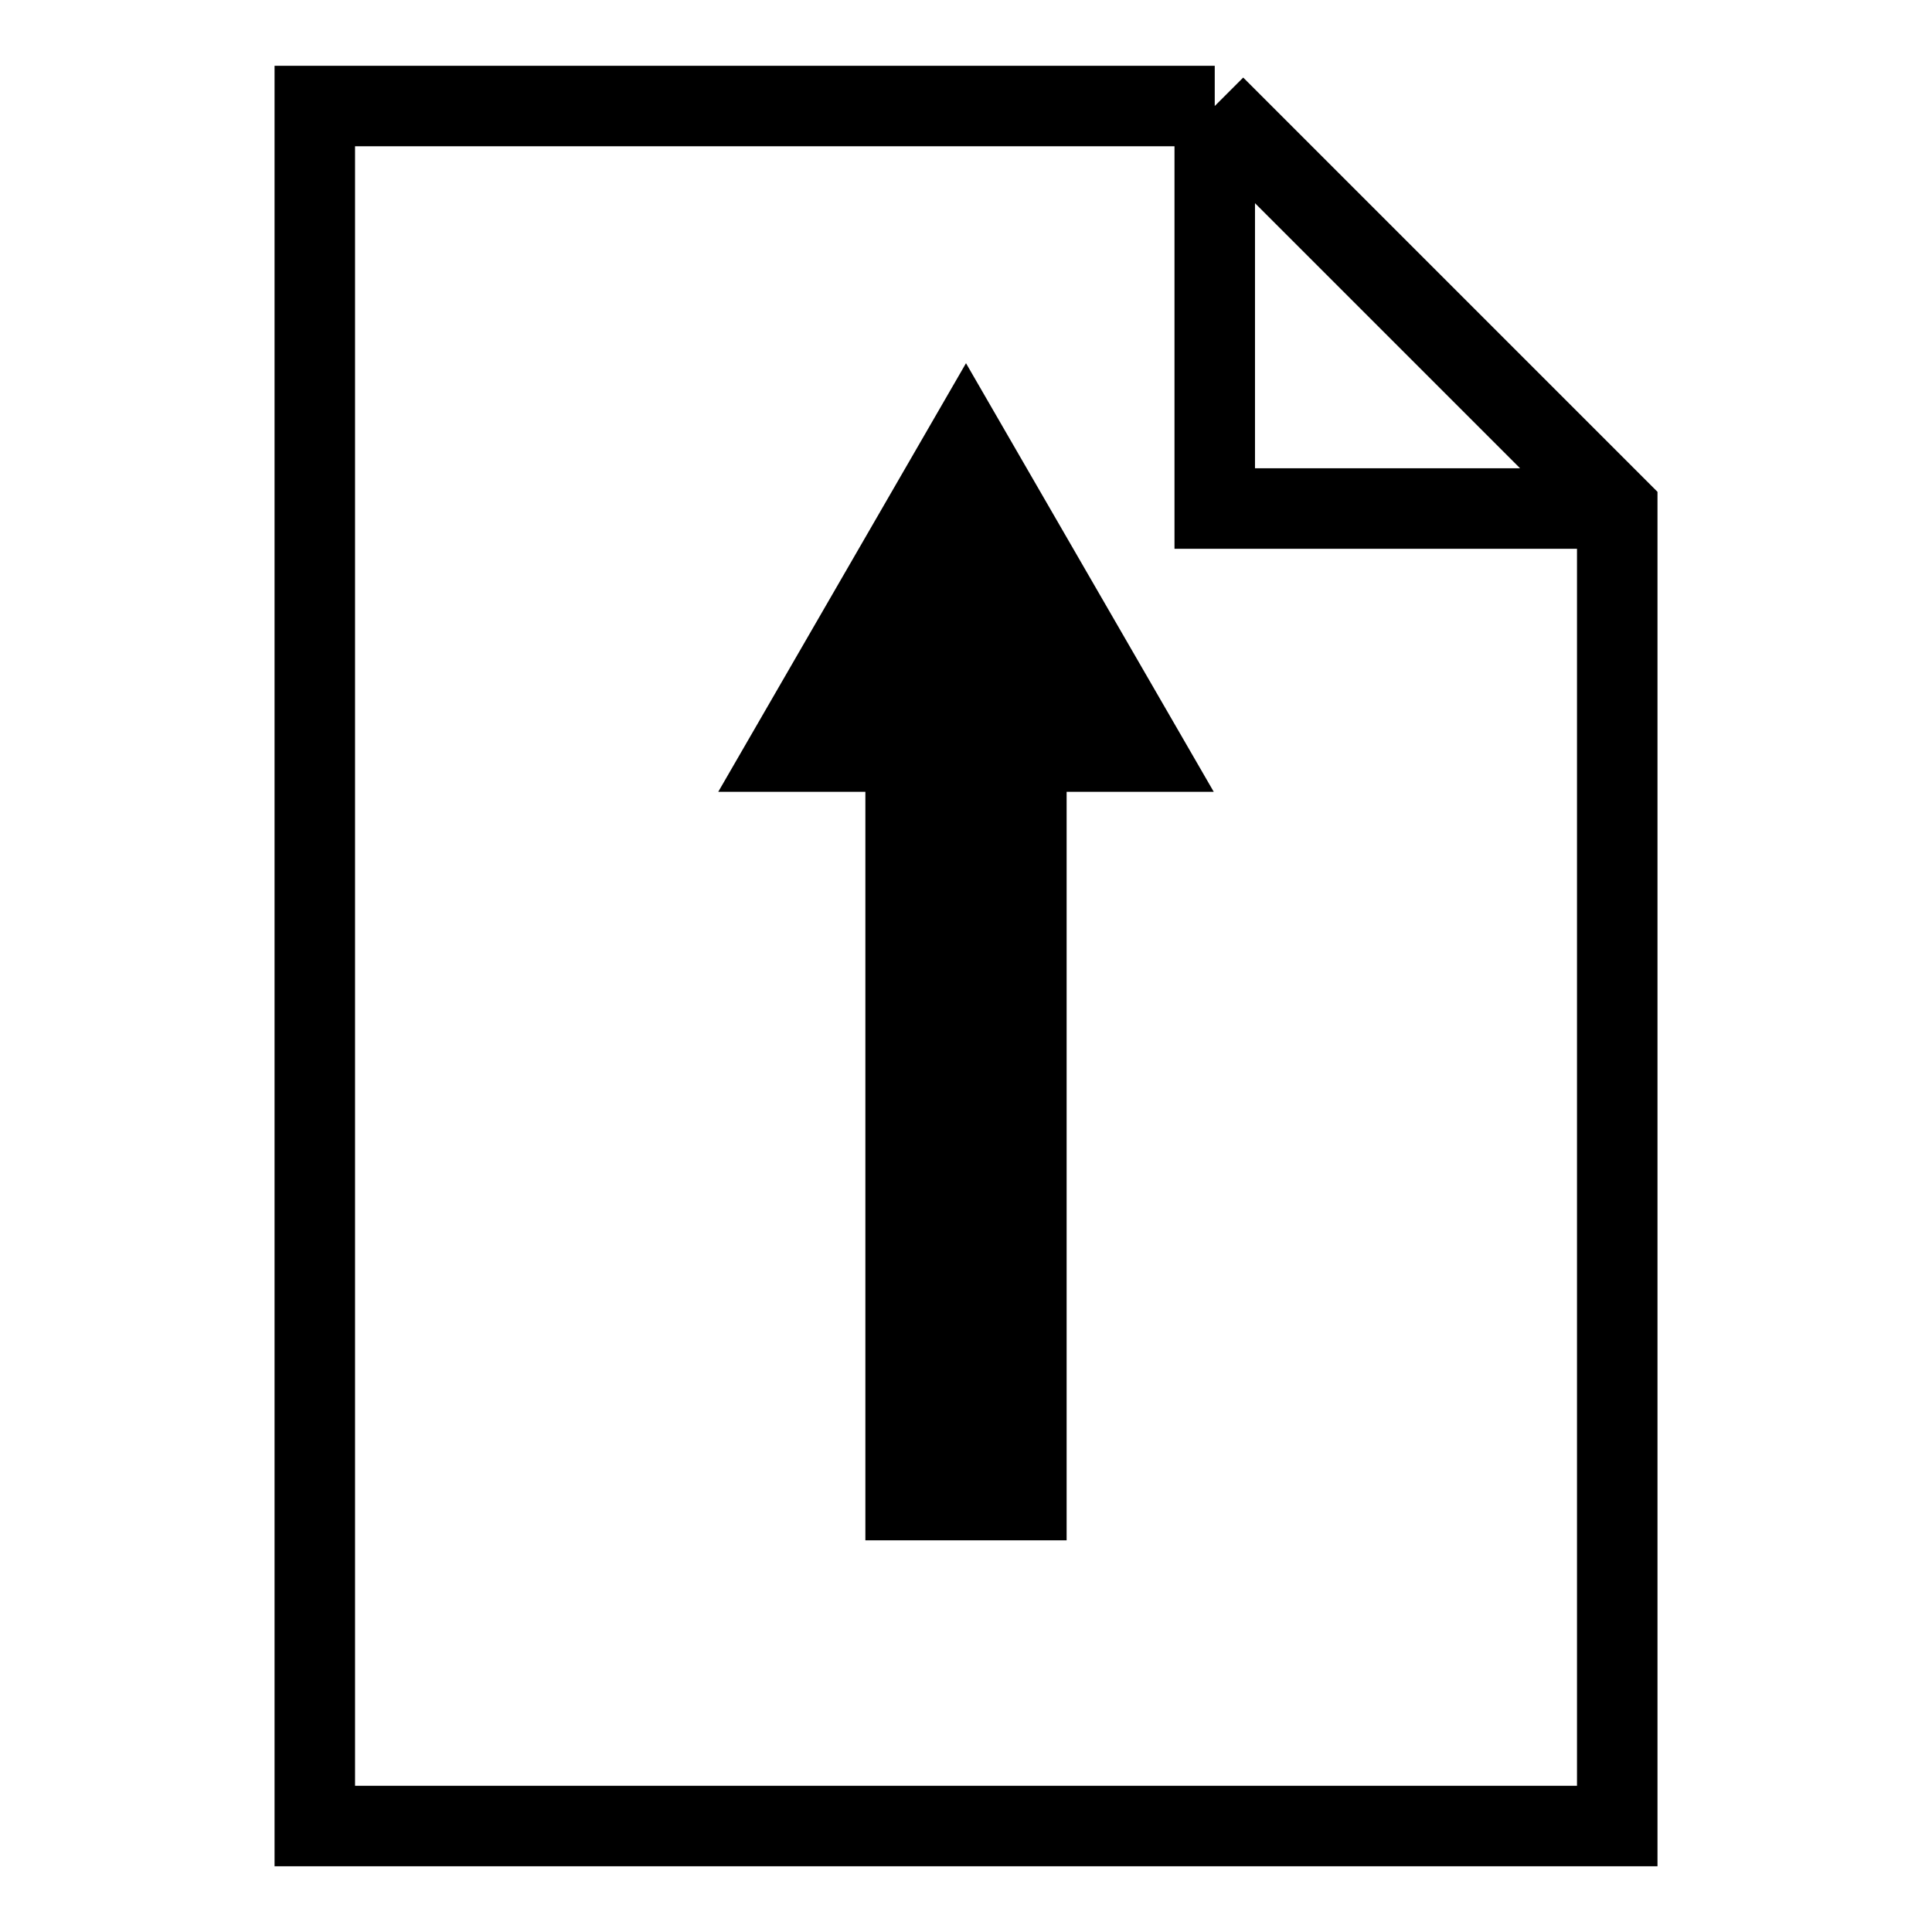
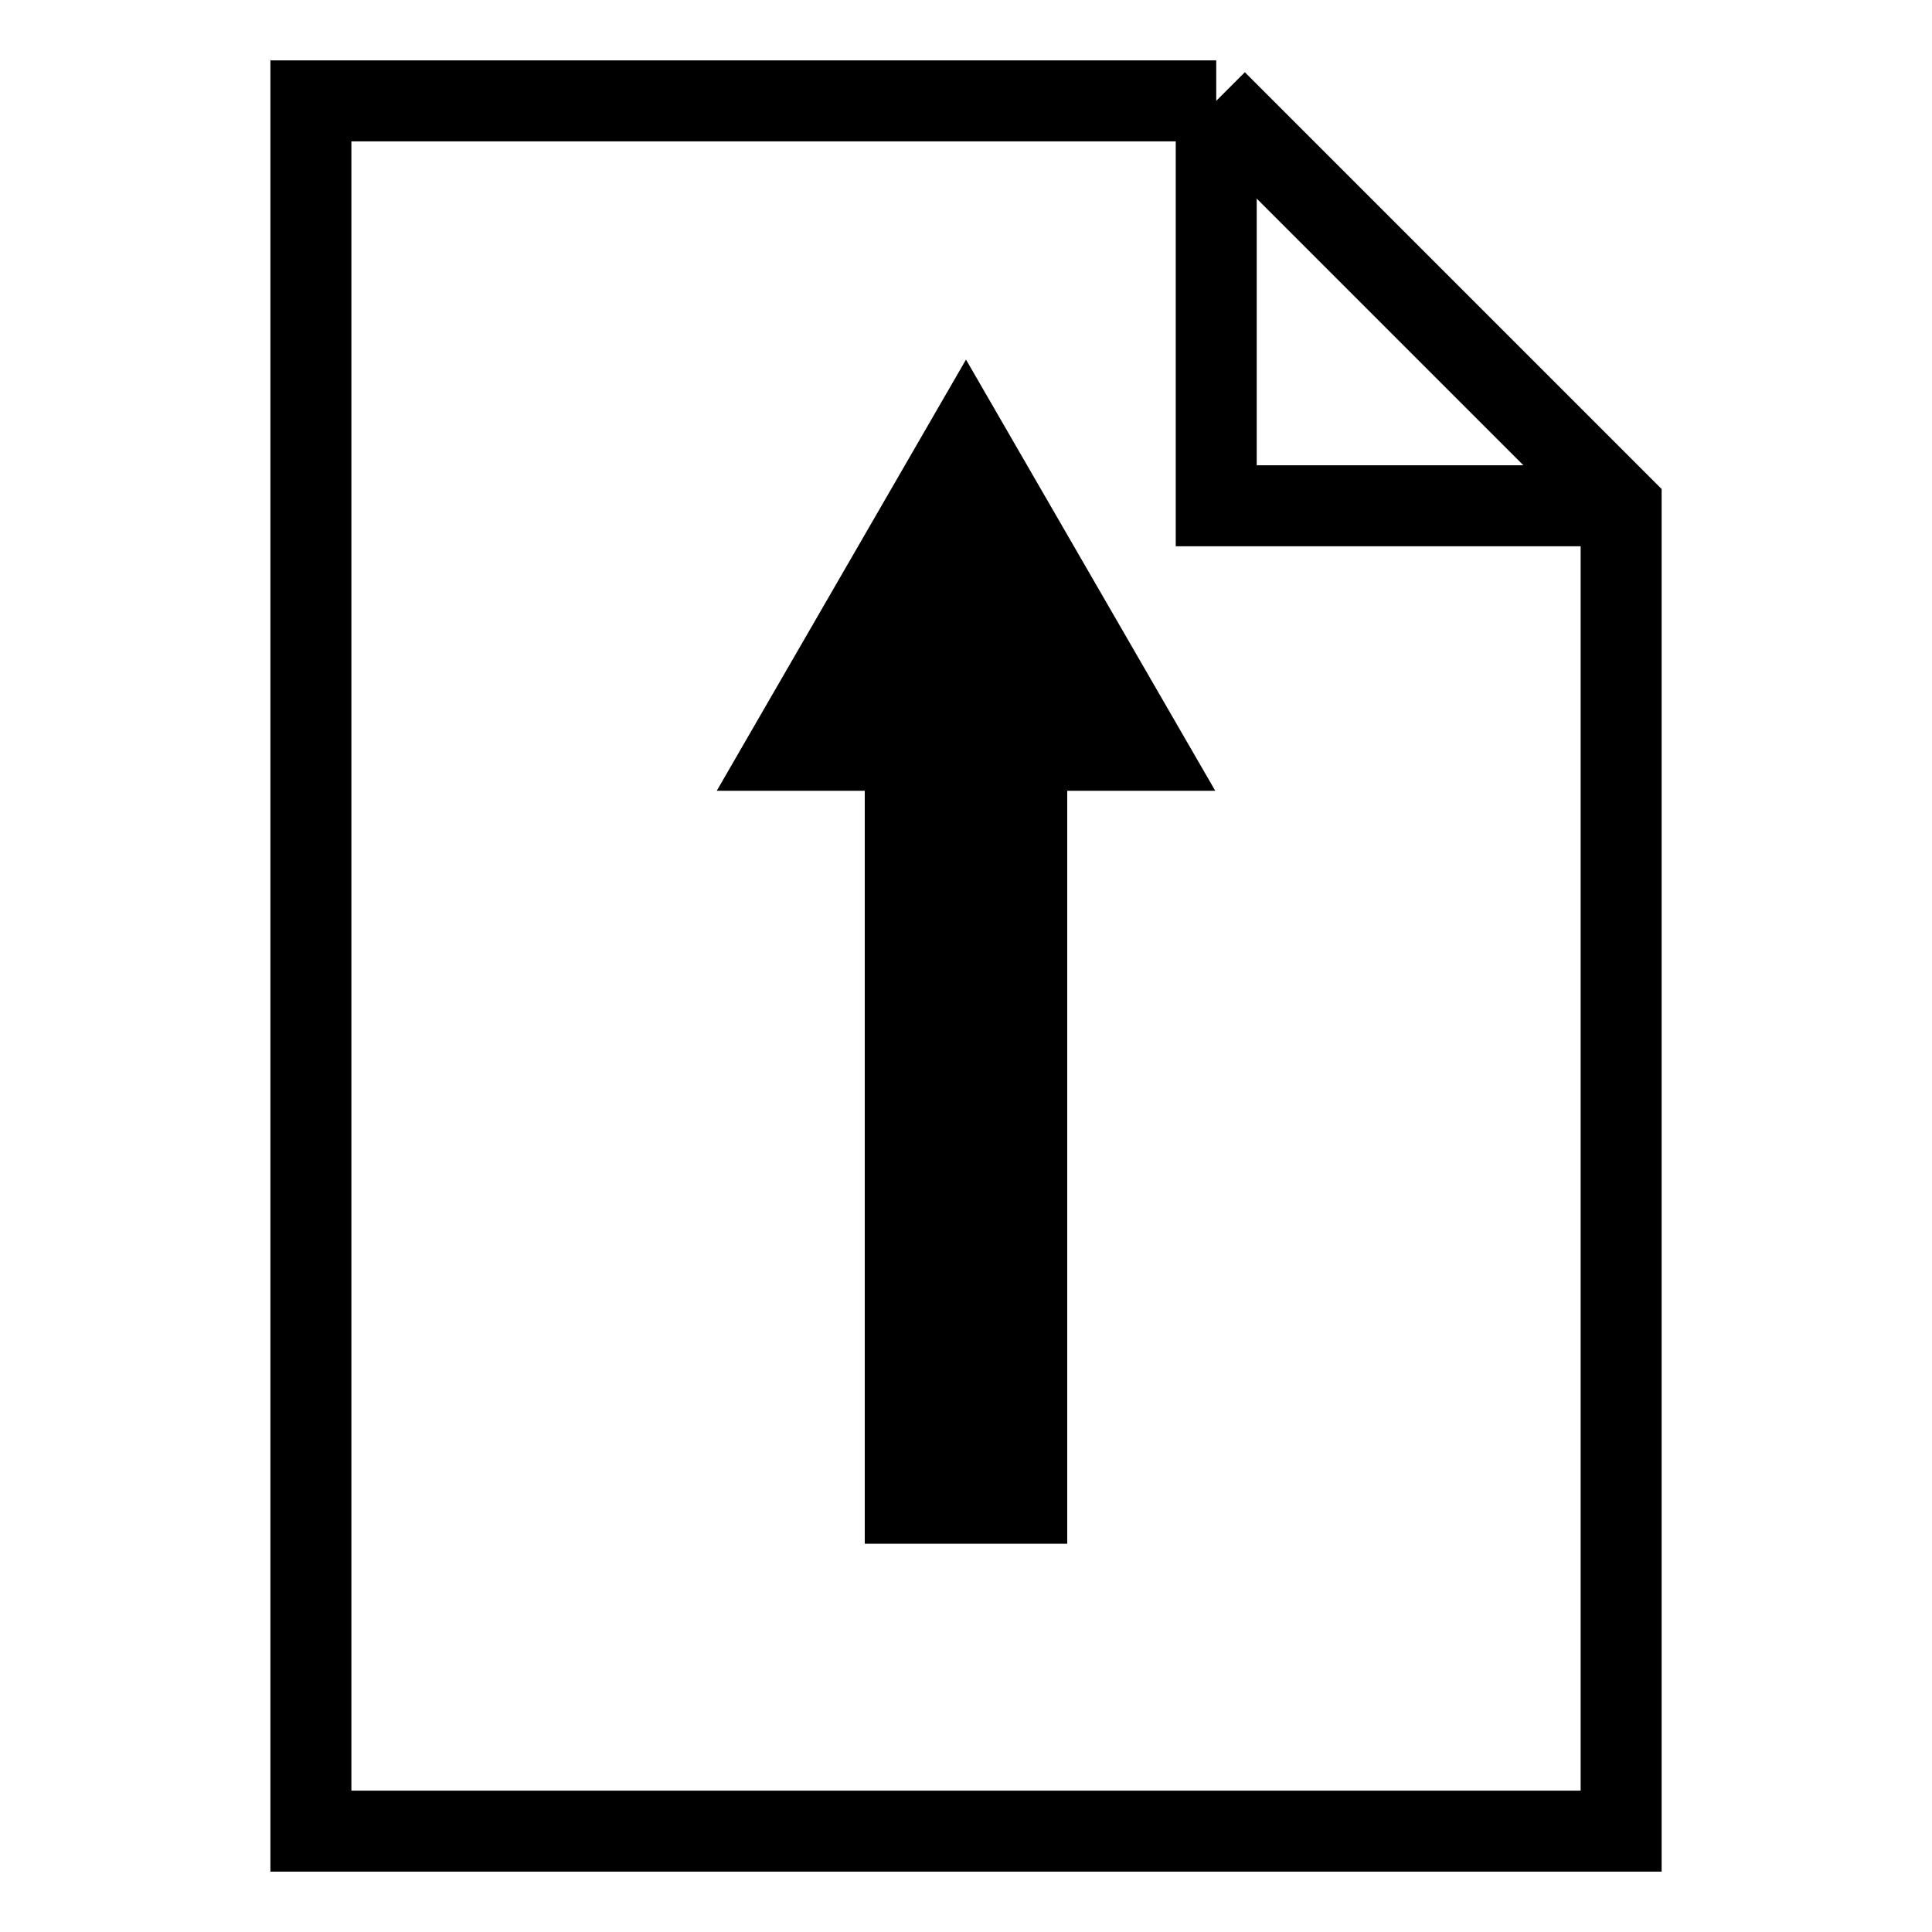
- <svg xmlns="http://www.w3.org/2000/svg" width="48" height="48" id="svg2" version="1.1">
+ <svg xmlns="http://www.w3.org/2000/svg" width="128" height="128" id="svg2" version="1.1">
  <defs id="defs4">
-     <marker orient="auto" refY="0.0" refX="0.0" id="StopS" style="overflow:visible">
-       <path id="path4693" d="M 0.0,5.65 L 0.0,-5.65" style="fill:none;fill-opacity:0.75;fill-rule:evenodd;stroke:#000000;stroke-width:1.0pt" transform="scale(0.2)" />
+     <marker orient="auto" refY="0" refX="0" id="StopS" style="overflow:visible">
+       <path id="path4693" d="M 0,5.65 0,-5.65" style="fill:none;stroke:#000000;stroke-width:1pt" transform="scale(0.2,0.2)" />
    </marker>
    <marker style="overflow:visible" id="InfiniteLineEnd" refX="0" refY="0" orient="auto">
      <g id="g4753" style="fill:#000000">
        <circle id="circle4755" r="0.8" cy="0" cx="3" />
        <circle id="circle4757" r="0.8" cy="0" cx="6.5" />
        <circle id="circle4759" r="0.8" cy="0" cx="10" />
      </g>
    </marker>
-     <marker orient="auto" refY="0.0" refX="0.0" id="TriangleOutS" style="overflow:visible">
-       <path id="path4666" d="M 5.77,0.0 L -2.88,5.0 L -2.88,-5.0 L 5.77,0.0 z " style="fill-rule:evenodd;stroke:#000000;stroke-width:1.0pt" transform="scale(0.2)" />
+     <marker orient="auto" refY="0" refX="0" id="TriangleOutS" style="overflow:visible">
+       <path id="path4666" d="m 5.77,0 -8.65,5 0,-10 8.65,5 z" style="fill-rule:evenodd;stroke:#000000;stroke-width:1pt" transform="scale(0.2,0.2)" />
    </marker>
-     <marker orient="auto" refY="0.0" refX="0.0" id="TriangleOutM" style="overflow:visible">
-       <path id="path4663" d="M 5.77,0.0 L -2.88,5.0 L -2.88,-5.0 L 5.77,0.0 z " style="fill-rule:evenodd;stroke:#000000;stroke-width:1.0pt" transform="scale(0.4)" />
+     <marker orient="auto" refY="0" refX="0" id="TriangleOutM" style="overflow:visible">
+       <path id="path4663" d="m 5.77,0 -8.65,5 0,-10 8.65,5 z" style="fill-rule:evenodd;stroke:#000000;stroke-width:1pt" transform="scale(0.4,0.4)" />
    </marker>
-     <marker orient="auto" refY="0.0" refX="0.0" id="DotL" style="overflow:visible">
-       <path id="path4579" d="M -2.5,-1.0 C -2.5,1.76 -4.74,4.0 -7.5,4.0 C -10.26,4.0 -12.5,1.76 -12.5,-1.0 C -12.5,-3.76 -10.26,-6.0 -7.5,-6.0 C -4.74,-6.0 -2.5,-3.76 -2.5,-1.0 z " style="fill-rule:evenodd;stroke:#000000;stroke-width:1.0pt" transform="scale(0.8) translate(7.4, 1)" />
+     <marker orient="auto" refY="0" refX="0" id="DotL" style="overflow:visible">
+       <path id="path4579" d="m -2.5,-1 c 0,2.76 -2.24,5 -5,5 -2.76,0 -5,-2.24 -5,-5 0,-2.76 2.24,-5 5,-5 2.76,0 5,2.24 5,5 z" style="fill-rule:evenodd;stroke:#000000;stroke-width:1pt" transform="matrix(0.8,0,0,0.8,5.92,0.8)" />
    </marker>
-     <marker orient="auto" refY="0.0" refX="0.0" id="TriangleOutL" style="overflow:visible">
-       <path id="path4660" d="M 5.77,0.0 L -2.88,5.0 L -2.88,-5.0 L 5.77,0.0 z " style="fill-rule:evenodd;stroke:#000000;stroke-width:1.0pt" transform="scale(0.8)" />
+     <marker orient="auto" refY="0" refX="0" id="TriangleOutL" style="overflow:visible">
+       <path id="path4660" d="m 5.77,0 -8.65,5 0,-10 8.65,5 z" style="fill-rule:evenodd;stroke:#000000;stroke-width:1pt" transform="scale(0.8,0.8)" />
    </marker>
-     <marker orient="auto" refY="0.0" refX="0.0" id="DiamondS" style="overflow:visible">
-       <path id="path4603" d="M 0,-7.071 L -7.071,0 L 0,7.071 L 7.071,0 L 0,-7.071 z " style="fill-rule:evenodd;stroke:#000000;stroke-width:1.0pt" transform="scale(0.2)" />
+     <marker orient="auto" refY="0" refX="0" id="DiamondS" style="overflow:visible">
+       <path id="path4603" d="M 0,-7.071 -7.071,0 0,7.071 7.071,0 0,-7.071 z" style="fill-rule:evenodd;stroke:#000000;stroke-width:1pt" transform="scale(0.2,0.2)" />
    </marker>
-     <marker orient="auto" refY="0.0" refX="0.0" id="SquareL" style="overflow:visible">
-       <path id="path4588" d="M -5.0,-5.0 L -5.0,5.0 L 5.0,5.0 L 5.0,-5.0 L -5.0,-5.0 z " style="fill-rule:evenodd;stroke:#000000;stroke-width:1.0pt" transform="scale(0.8)" />
+     <marker orient="auto" refY="0" refX="0" id="SquareL" style="overflow:visible">
+       <path id="path4588" d="M -5,-5 -5,5 5,5 5,-5 -5,-5 z" style="fill-rule:evenodd;stroke:#000000;stroke-width:1pt" transform="scale(0.8,0.8)" />
    </marker>
-     <marker orient="auto" refY="0.0" refX="0.0" id="Arrow1Mend" style="overflow:visible;">
-       <path id="path4527" d="M 0.0,0.0 L 5.0,-5.0 L -12.5,0.0 L 5.0,5.0 L 0.0,0.0 z " style="fill-rule:evenodd;stroke:#000000;stroke-width:1.0pt;" transform="scale(0.4) rotate(180) translate(10,0)" />
+     <marker orient="auto" refY="0" refX="0" id="Arrow1Mend" style="overflow:visible">
+       <path id="path4527" d="M 0,0 5,-5 -12.5,0 5,5 0,0 z" style="fill-rule:evenodd;stroke:#000000;stroke-width:1pt" transform="matrix(-0.4,0,0,-0.4,-4,0)" />
    </marker>
-     <marker orient="auto" refY="0.0" refX="0.0" id="Arrow2Mend" style="overflow:visible;">
-       <path id="path4545" style="fill-rule:evenodd;stroke-width:0.625;stroke-linejoin:round;" d="M 8.719,4.034 L -2.207,0.016 L 8.719,-4.002 C 6.973,-1.63 6.983,1.616 8.719,4.034 z " transform="scale(0.6) rotate(180) translate(0,0)" />
+     <marker orient="auto" refY="0" refX="0" id="Arrow2Mend" style="overflow:visible">
+       <path id="path4545" style="fill-rule:evenodd;stroke-width:0.625;stroke-linejoin:round" d="M 8.719,4.034 -2.207,0.016 8.719,-4.002 c -1.745,2.372 -1.735,5.617 -6e-7,8.035 z" transform="scale(-0.6,-0.6)" />
    </marker>
-     <marker orient="auto" refY="0.0" refX="0.0" id="Arrow2Lend" style="overflow:visible;">
-       <path id="path4539" style="fill-rule:evenodd;stroke-width:0.625;stroke-linejoin:round;" d="M 8.719,4.034 L -2.207,0.016 L 8.719,-4.002 C 6.973,-1.63 6.983,1.616 8.719,4.034 z " transform="scale(1.1) rotate(180) translate(1,0)" />
+     <marker orient="auto" refY="0" refX="0" id="Arrow2Lend" style="overflow:visible">
+       <path id="path4539" style="fill-rule:evenodd;stroke-width:0.625;stroke-linejoin:round" d="M 8.719,4.034 -2.207,0.016 8.719,-4.002 c -1.745,2.372 -1.735,5.617 -6e-7,8.035 z" transform="matrix(-1.1,0,0,-1.1,-1.1,0)" />
    </marker>
-     <marker style="overflow:visible;" id="Arrow2Lend-1" refX="0.0" refY="0.0" orient="auto">
-       <path transform="scale(1.1) rotate(180) translate(1,0)" d="M 8.719,4.034 L -2.207,0.016 L 8.719,-4.002 C 6.973,-1.63 6.983,1.616 8.719,4.034 z " style="fill-rule:evenodd;stroke-width:0.625;stroke-linejoin:round;" id="path4539-1" />
+     <marker style="overflow:visible" id="Arrow2Lend-1" refX="0" refY="0" orient="auto">
+       <path transform="matrix(-1.1,0,0,-1.1,-1.1,0)" d="M 8.719,4.034 -2.207,0.016 8.719,-4.002 c -1.745,2.372 -1.735,5.617 -6e-7,8.035 z" style="fill-rule:evenodd;stroke-width:0.625;stroke-linejoin:round" id="path4539-1" />
    </marker>
-     <marker style="overflow:visible;" id="Arrow2Mend-3" refX="0.0" refY="0.0" orient="auto">
-       <path transform="scale(0.6) rotate(180) translate(0,0)" d="M 8.719,4.034 L -2.207,0.016 L 8.719,-4.002 C 6.973,-1.63 6.983,1.616 8.719,4.034 z " style="fill-rule:evenodd;stroke-width:0.625;stroke-linejoin:round;" id="path4545-4" />
+     <marker style="overflow:visible" id="Arrow2Mend-3" refX="0" refY="0" orient="auto">
+       <path transform="scale(-0.6,-0.6)" d="M 8.719,4.034 -2.207,0.016 8.719,-4.002 c -1.745,2.372 -1.735,5.617 -6e-7,8.035 z" style="fill-rule:evenodd;stroke-width:0.625;stroke-linejoin:round" id="path4545-4" />
    </marker>
-     <marker style="overflow:visible;" id="Arrow1Mend-2" refX="0.0" refY="0.0" orient="auto">
-       <path transform="scale(0.4) rotate(180) translate(10,0)" style="fill-rule:evenodd;stroke:#000000;stroke-width:1.0pt;" d="M 0.0,0.0 L 5.0,-5.0 L -12.5,0.0 L 5.0,5.0 L 0.0,0.0 z " id="path4527-3" />
+     <marker style="overflow:visible" id="Arrow1Mend-2" refX="0" refY="0" orient="auto">
+       <path transform="matrix(-0.4,0,0,-0.4,-4,0)" style="fill-rule:evenodd;stroke:#000000;stroke-width:1pt" d="M 0,0 5,-5 -12.5,0 5,5 0,0 z" id="path4527-3" />
    </marker>
-     <marker style="overflow:visible" id="SquareL-3" refX="0.0" refY="0.0" orient="auto">
-       <path transform="scale(0.8)" style="fill-rule:evenodd;stroke:#000000;stroke-width:1.0pt" d="M -5.0,-5.0 L -5.0,5.0 L 5.0,5.0 L 5.0,-5.0 L -5.0,-5.0 z " id="path4588-1" />
+     <marker style="overflow:visible" id="SquareL-3" refX="0" refY="0" orient="auto">
+       <path transform="scale(0.8,0.8)" style="fill-rule:evenodd;stroke:#000000;stroke-width:1pt" d="M -5,-5 -5,5 5,5 5,-5 -5,-5 z" id="path4588-1" />
    </marker>
-     <marker style="overflow:visible" id="DiamondS-5" refX="0.0" refY="0.0" orient="auto">
-       <path transform="scale(0.2)" style="fill-rule:evenodd;stroke:#000000;stroke-width:1.0pt" d="M 0,-7.071 L -7.071,0 L 0,7.071 L 7.071,0 L 0,-7.071 z " id="path4603-4" />
+     <marker style="overflow:visible" id="DiamondS-5" refX="0" refY="0" orient="auto">
+       <path transform="scale(0.2,0.2)" style="fill-rule:evenodd;stroke:#000000;stroke-width:1pt" d="M 0,-7.071 -7.071,0 0,7.071 7.071,0 0,-7.071 z" id="path4603-4" />
    </marker>
-     <marker style="overflow:visible" id="TriangleOutL-7" refX="0.0" refY="0.0" orient="auto">
-       <path transform="scale(0.8)" style="fill-rule:evenodd;stroke:#000000;stroke-width:1.0pt" d="M 5.77,0.0 L -2.88,5.0 L -2.88,-5.0 L 5.77,0.0 z " id="path4660-9" />
+     <marker style="overflow:visible" id="TriangleOutL-7" refX="0" refY="0" orient="auto">
+       <path transform="scale(0.8,0.8)" style="fill-rule:evenodd;stroke:#000000;stroke-width:1pt" d="m 5.77,0 -8.65,5 0,-10 8.65,5 z" id="path4660-9" />
    </marker>
-     <marker style="overflow:visible" id="DotL-9" refX="0.0" refY="0.0" orient="auto">
-       <path transform="scale(0.8) translate(7.4, 1)" style="fill-rule:evenodd;stroke:#000000;stroke-width:1.0pt" d="M -2.5,-1.0 C -2.5,1.76 -4.74,4.0 -7.5,4.0 C -10.26,4.0 -12.5,1.76 -12.5,-1.0 C -12.5,-3.76 -10.26,-6.0 -7.5,-6.0 C -4.74,-6.0 -2.5,-3.76 -2.5,-1.0 z " id="path4579-2" />
+     <marker style="overflow:visible" id="DotL-9" refX="0" refY="0" orient="auto">
+       <path transform="matrix(0.8,0,0,0.8,5.92,0.8)" style="fill-rule:evenodd;stroke:#000000;stroke-width:1pt" d="m -2.5,-1 c 0,2.76 -2.24,5 -5,5 -2.76,0 -5,-2.24 -5,-5 0,-2.76 2.24,-5 5,-5 2.76,0 5,2.24 5,5 z" id="path4579-2" />
    </marker>
-     <marker style="overflow:visible" id="TriangleOutM-1" refX="0.0" refY="0.0" orient="auto">
-       <path transform="scale(0.4)" style="fill-rule:evenodd;stroke:#000000;stroke-width:1.0pt" d="M 5.77,0.0 L -2.88,5.0 L -2.88,-5.0 L 5.77,0.0 z " id="path4663-8" />
+     <marker style="overflow:visible" id="TriangleOutM-1" refX="0" refY="0" orient="auto">
+       <path transform="scale(0.4,0.4)" style="fill-rule:evenodd;stroke:#000000;stroke-width:1pt" d="m 5.77,0 -8.65,5 0,-10 8.65,5 z" id="path4663-8" />
    </marker>
-     <marker style="overflow:visible" id="TriangleOutS-7" refX="0.0" refY="0.0" orient="auto">
-       <path transform="scale(0.2)" style="fill-rule:evenodd;stroke:#000000;stroke-width:1.0pt" d="M 5.77,0.0 L -2.88,5.0 L -2.88,-5.0 L 5.77,0.0 z " id="path4666-6" />
+     <marker style="overflow:visible" id="TriangleOutS-7" refX="0" refY="0" orient="auto">
+       <path transform="scale(0.2,0.2)" style="fill-rule:evenodd;stroke:#000000;stroke-width:1pt" d="m 5.77,0 -8.65,5 0,-10 8.65,5 z" id="path4666-6" />
    </marker>
    <marker orient="auto" refY="0" refX="0" id="InfiniteLineEnd-2" style="overflow:visible">
      <g style="fill:#000000" id="g4753-1">
        <circle cx="3" cy="0" r="0.8" id="circle4755-6" />
        <circle cx="6.5" cy="0" r="0.8" id="circle4757-8" />
        <circle cx="10" cy="0" r="0.8" id="circle4759-5" />
      </g>
    </marker>
-     <marker style="overflow:visible" id="StopS-3" refX="0.0" refY="0.0" orient="auto">
-       <path transform="scale(0.2)" style="fill:none;fill-opacity:0.75;fill-rule:evenodd;stroke:#000000;stroke-width:1.0pt" d="M 0.0,5.65 L 0.0,-5.65" id="path4693-2" />
+     <marker style="overflow:visible" id="StopS-3" refX="0" refY="0" orient="auto">
+       <path transform="scale(0.2,0.2)" style="fill:none;stroke:#000000;stroke-width:1pt" d="M 0,5.65 0,-5.65" id="path4693-2" />
    </marker>
-     <marker style="overflow:visible;" id="Arrow2Lend-6" refX="0.0" refY="0.0" orient="auto">
-       <path transform="scale(1.1) rotate(180) translate(1,0)" d="M 8.719,4.034 L -2.207,0.016 L 8.719,-4.002 C 6.973,-1.63 6.983,1.616 8.719,4.034 z " style="fill-rule:evenodd;stroke-width:0.625;stroke-linejoin:round;" id="path4539-8" />
+     <marker style="overflow:visible" id="Arrow2Lend-6" refX="0" refY="0" orient="auto">
+       <path transform="matrix(-1.1,0,0,-1.1,-1.1,0)" d="M 8.719,4.034 -2.207,0.016 8.719,-4.002 c -1.745,2.372 -1.735,5.617 -6e-7,8.035 z" style="fill-rule:evenodd;stroke-width:0.625;stroke-linejoin:round" id="path4539-8" />
    </marker>
-     <marker style="overflow:visible;" id="Arrow2Mend-2" refX="0.0" refY="0.0" orient="auto">
-       <path transform="scale(0.6) rotate(180) translate(0,0)" d="M 8.719,4.034 L -2.207,0.016 L 8.719,-4.002 C 6.973,-1.63 6.983,1.616 8.719,4.034 z " style="fill-rule:evenodd;stroke-width:0.625;stroke-linejoin:round;" id="path4545-1" />
+     <marker style="overflow:visible" id="Arrow2Mend-2" refX="0" refY="0" orient="auto">
+       <path transform="scale(-0.6,-0.6)" d="M 8.719,4.034 -2.207,0.016 8.719,-4.002 c -1.745,2.372 -1.735,5.617 -6e-7,8.035 z" style="fill-rule:evenodd;stroke-width:0.625;stroke-linejoin:round" id="path4545-1" />
    </marker>
-     <marker style="overflow:visible;" id="Arrow1Mend-3" refX="0.0" refY="0.0" orient="auto">
-       <path transform="scale(0.4) rotate(180) translate(10,0)" style="fill-rule:evenodd;stroke:#000000;stroke-width:1.0pt;" d="M 0.0,0.0 L 5.0,-5.0 L -12.5,0.0 L 5.0,5.0 L 0.0,0.0 z " id="path4527-2" />
+     <marker style="overflow:visible" id="Arrow1Mend-3" refX="0" refY="0" orient="auto">
+       <path transform="matrix(-0.4,0,0,-0.4,-4,0)" style="fill-rule:evenodd;stroke:#000000;stroke-width:1pt" d="M 0,0 5,-5 -12.5,0 5,5 0,0 z" id="path4527-2" />
    </marker>
-     <marker style="overflow:visible" id="SquareL-4" refX="0.0" refY="0.0" orient="auto">
-       <path transform="scale(0.8)" style="fill-rule:evenodd;stroke:#000000;stroke-width:1.0pt" d="M -5.0,-5.0 L -5.0,5.0 L 5.0,5.0 L 5.0,-5.0 L -5.0,-5.0 z " id="path4588-2" />
+     <marker style="overflow:visible" id="SquareL-4" refX="0" refY="0" orient="auto">
+       <path transform="scale(0.8,0.8)" style="fill-rule:evenodd;stroke:#000000;stroke-width:1pt" d="M -5,-5 -5,5 5,5 5,-5 -5,-5 z" id="path4588-2" />
    </marker>
-     <marker style="overflow:visible" id="DiamondS-6" refX="0.0" refY="0.0" orient="auto">
-       <path transform="scale(0.2)" style="fill-rule:evenodd;stroke:#000000;stroke-width:1.0pt" d="M 0,-7.071 L -7.071,0 L 0,7.071 L 7.071,0 L 0,-7.071 z " id="path4603-1" />
+     <marker style="overflow:visible" id="DiamondS-6" refX="0" refY="0" orient="auto">
+       <path transform="scale(0.2,0.2)" style="fill-rule:evenodd;stroke:#000000;stroke-width:1pt" d="M 0,-7.071 -7.071,0 0,7.071 7.071,0 0,-7.071 z" id="path4603-1" />
    </marker>
-     <marker style="overflow:visible" id="TriangleOutL-2" refX="0.0" refY="0.0" orient="auto">
-       <path transform="scale(0.8)" style="fill-rule:evenodd;stroke:#000000;stroke-width:1.0pt" d="M 5.77,0.0 L -2.88,5.0 L -2.88,-5.0 L 5.77,0.0 z " id="path4660-7" />
+     <marker style="overflow:visible" id="TriangleOutL-2" refX="0" refY="0" orient="auto">
+       <path transform="scale(0.8,0.8)" style="fill-rule:evenodd;stroke:#000000;stroke-width:1pt" d="m 5.77,0 -8.65,5 0,-10 8.65,5 z" id="path4660-7" />
    </marker>
-     <marker style="overflow:visible" id="DotL-1" refX="0.0" refY="0.0" orient="auto">
-       <path transform="scale(0.8) translate(7.4, 1)" style="fill-rule:evenodd;stroke:#000000;stroke-width:1.0pt" d="M -2.5,-1.0 C -2.5,1.76 -4.74,4.0 -7.5,4.0 C -10.26,4.0 -12.5,1.76 -12.5,-1.0 C -12.5,-3.76 -10.26,-6.0 -7.5,-6.0 C -4.74,-6.0 -2.5,-3.76 -2.5,-1.0 z " id="path4579-5" />
+     <marker style="overflow:visible" id="DotL-1" refX="0" refY="0" orient="auto">
+       <path transform="matrix(0.8,0,0,0.8,5.92,0.8)" style="fill-rule:evenodd;stroke:#000000;stroke-width:1pt" d="m -2.5,-1 c 0,2.76 -2.24,5 -5,5 -2.76,0 -5,-2.24 -5,-5 0,-2.76 2.24,-5 5,-5 2.76,0 5,2.24 5,5 z" id="path4579-5" />
    </marker>
-     <marker style="overflow:visible" id="TriangleOutM-17" refX="0.0" refY="0.0" orient="auto">
-       <path transform="scale(0.4)" style="fill-rule:evenodd;stroke:#000000;stroke-width:1.0pt" d="M 5.77,0.0 L -2.88,5.0 L -2.88,-5.0 L 5.77,0.0 z " id="path4663-1" />
+     <marker style="overflow:visible" id="TriangleOutM-17" refX="0" refY="0" orient="auto">
+       <path transform="scale(0.4,0.4)" style="fill-rule:evenodd;stroke:#000000;stroke-width:1pt" d="m 5.77,0 -8.65,5 0,-10 8.65,5 z" id="path4663-1" />
    </marker>
-     <marker style="overflow:visible" id="TriangleOutS-5" refX="0.0" refY="0.0" orient="auto">
-       <path transform="scale(0.2)" style="fill-rule:evenodd;stroke:#000000;stroke-width:1.0pt" d="M 5.77,0.0 L -2.88,5.0 L -2.88,-5.0 L 5.77,0.0 z " id="path4666-5" />
+     <marker style="overflow:visible" id="TriangleOutS-5" refX="0" refY="0" orient="auto">
+       <path transform="scale(0.2,0.2)" style="fill-rule:evenodd;stroke:#000000;stroke-width:1pt" d="m 5.77,0 -8.65,5 0,-10 8.65,5 z" id="path4666-5" />
    </marker>
    <marker orient="auto" refY="0" refX="0" id="InfiniteLineEnd-9" style="overflow:visible">
      <g style="fill:#000000" id="g4753-4">
        <circle cx="3" cy="0" r="0.8" id="circle4755-8" />
        <circle cx="6.5" cy="0" r="0.8" id="circle4757-82" />
        <circle cx="10" cy="0" r="0.8" id="circle4759-4" />
      </g>
    </marker>
-     <marker style="overflow:visible" id="StopS-4" refX="0.0" refY="0.0" orient="auto">
-       <path transform="scale(0.2)" style="fill:none;fill-opacity:0.75;fill-rule:evenodd;stroke:#000000;stroke-width:1.0pt" d="M 0.0,5.65 L 0.0,-5.65" id="path4693-0" />
+     <marker style="overflow:visible" id="StopS-4" refX="0" refY="0" orient="auto">
+       <path transform="scale(0.2,0.2)" style="fill:none;stroke:#000000;stroke-width:1pt" d="M 0,5.65 0,-5.65" id="path4693-0" />
    </marker>
  </defs>
-   <g id="layer1" transform="translate(0,-1004.362)">
-     <path style="fill:none;stroke:#000000;stroke-width:2;stroke-linejoin:miter;stroke-miterlimit:4;stroke-opacity:1" d="m 30.18,1006.996 -22.359,0 0,42.733 32.359,0 0,-32.733 -10,-10 m 0,0 0,10 10,0" id="rect8859" />
-     <path style="fill:none;stroke:#000000;stroke-width:5;stroke-linecap:square;stroke-linejoin:miter;stroke-miterlimit:4;stroke-opacity:1;stroke-dasharray:none;marker-end:url(#TriangleOutS-5)" d="m 24,1040.131 0,-19.643" id="path4157" />
+   <g id="layer1" transform="translate(0,-924.3622)">
+     <g id="g3059" transform="matrix(2.682601,0,0,2.682601,-0.3824313,-1770.324)">
+       <path id="rect8859" d="m 30.18,1006.996 -22.359,0 0,42.733 32.359,0 0,-32.733 -10,-10 m 0,0 0,10 10,0" style="fill:none;stroke:#000000;stroke-width:2;stroke-linejoin:miter;stroke-miterlimit:4;stroke-opacity:1" />
+       <path id="path4157" d="m 24,1040.131 0,-19.643" style="fill:none;stroke:#000000;stroke-width:5;stroke-linecap:square;stroke-linejoin:miter;stroke-miterlimit:4;stroke-opacity:1;stroke-dasharray:none;marker-end:url(#TriangleOutS-5)" />
+     </g>
  </g>
</svg>
